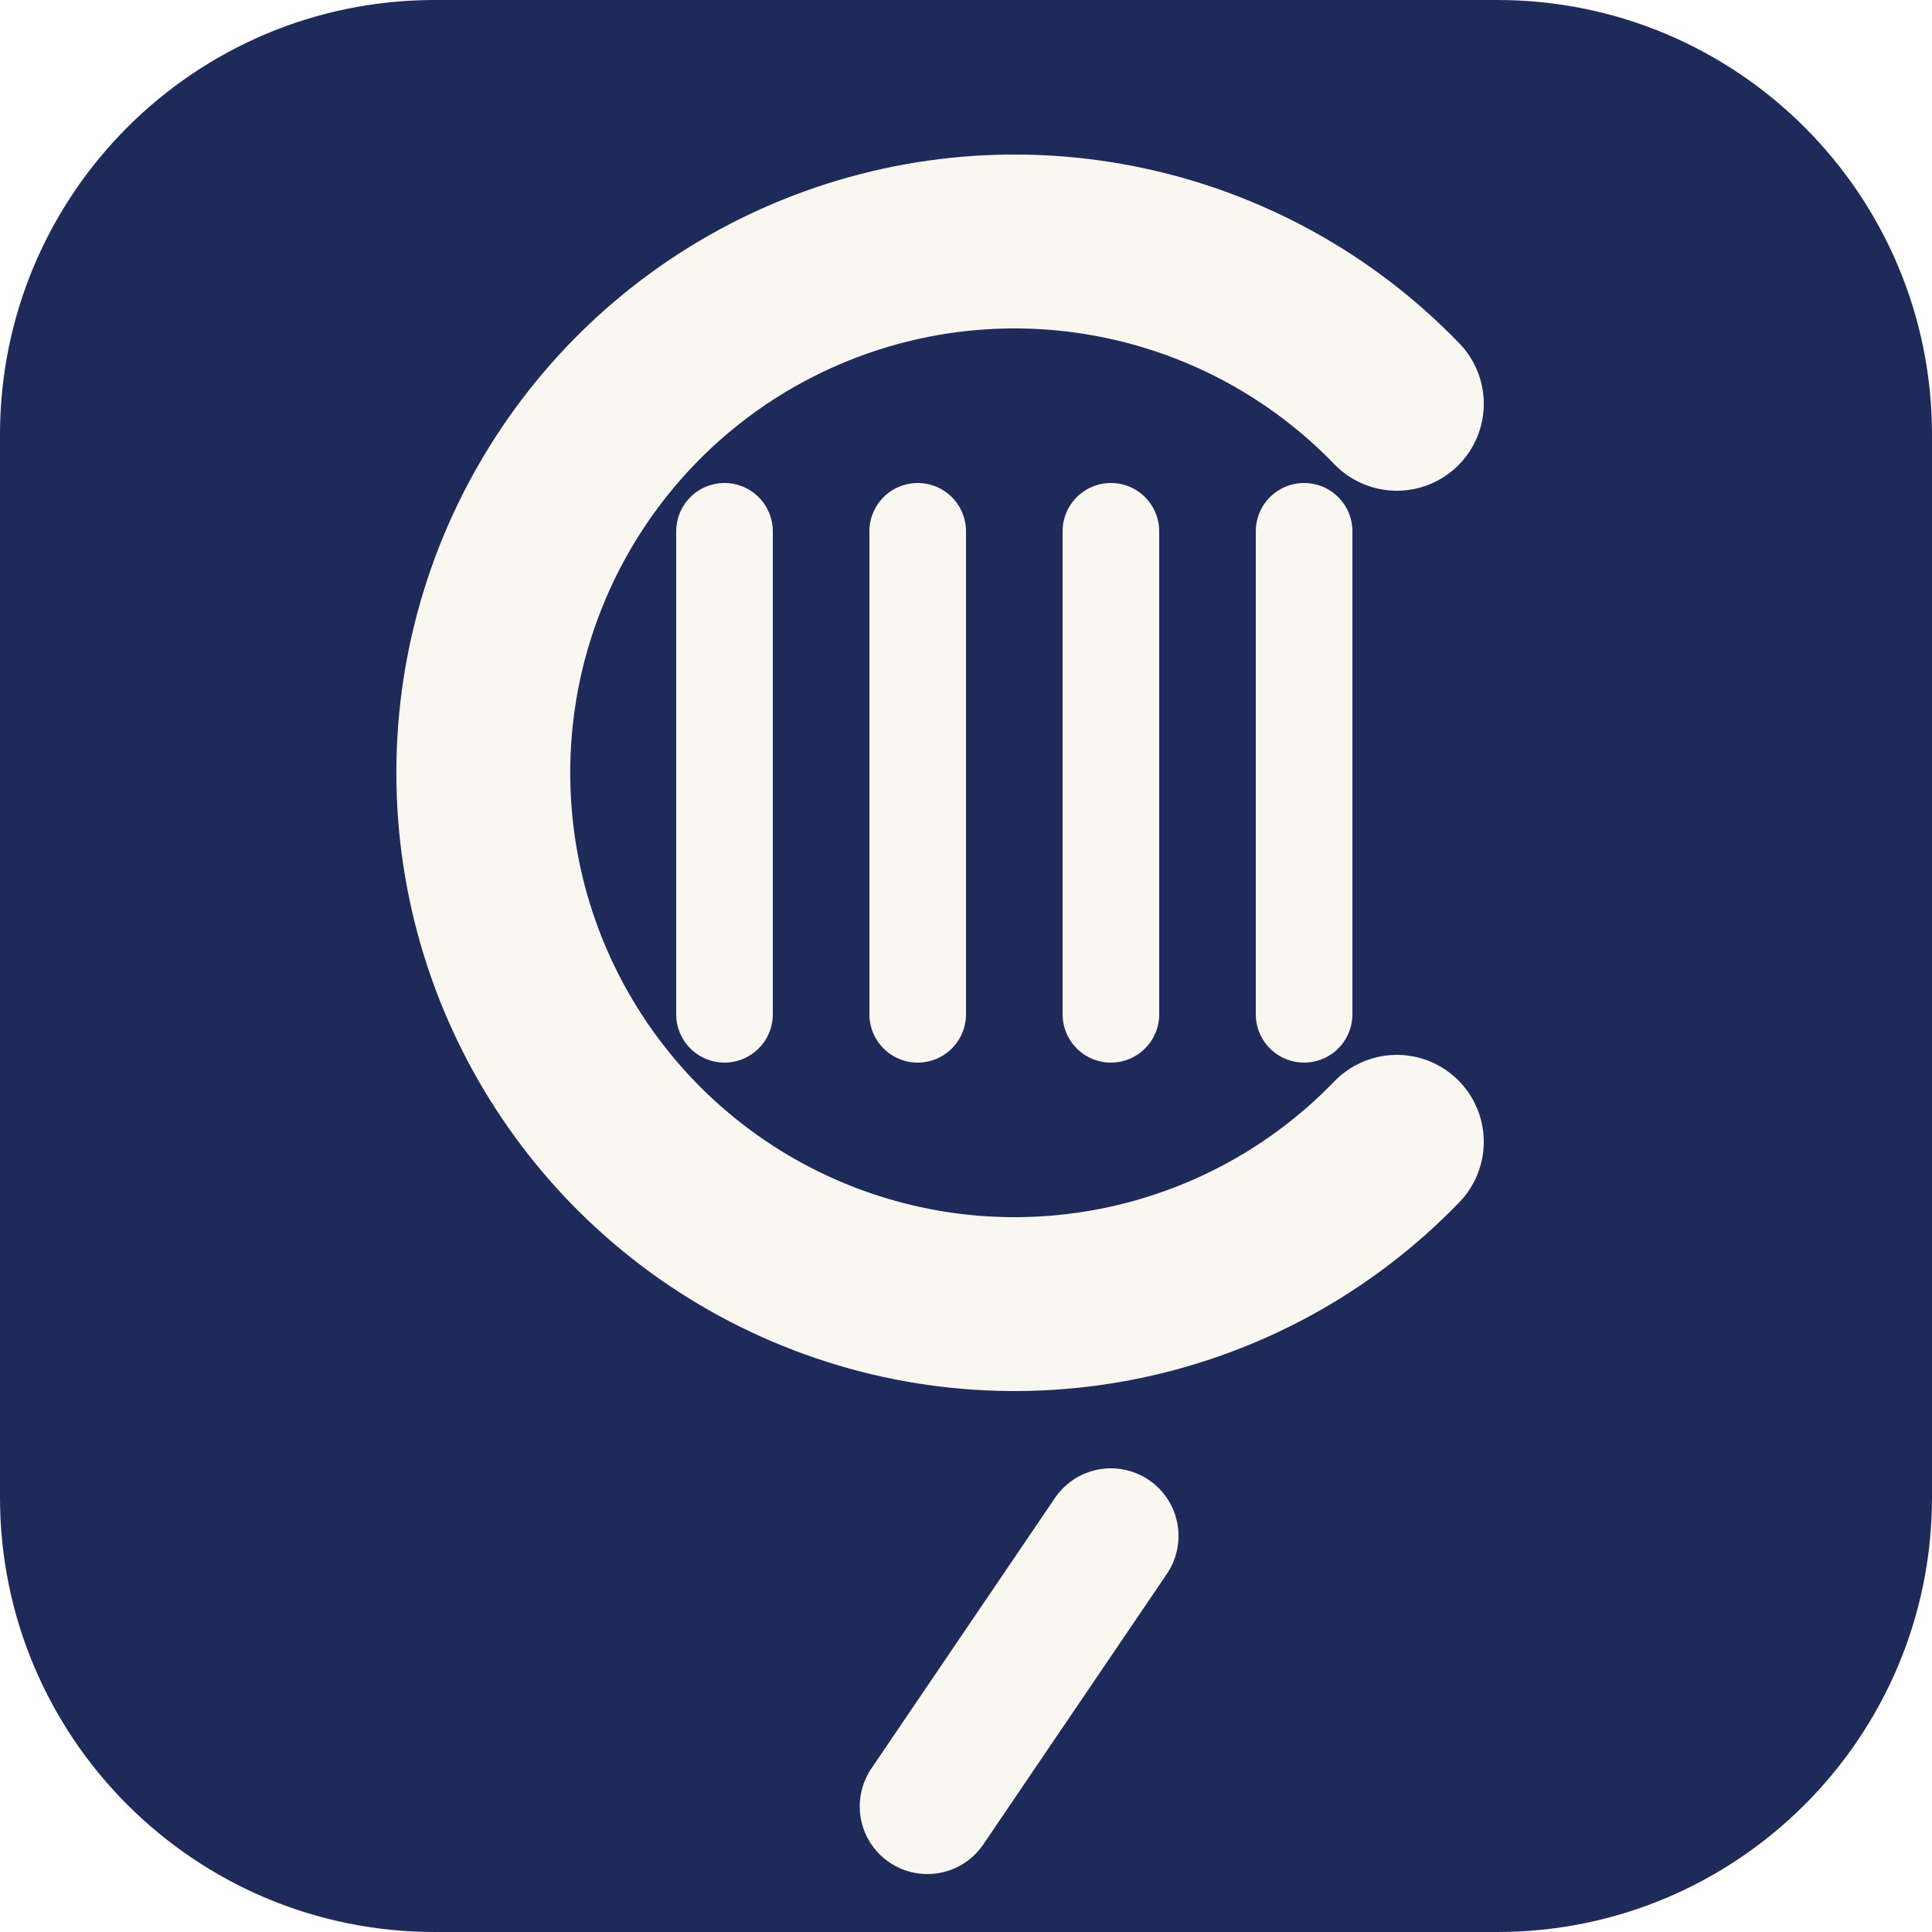
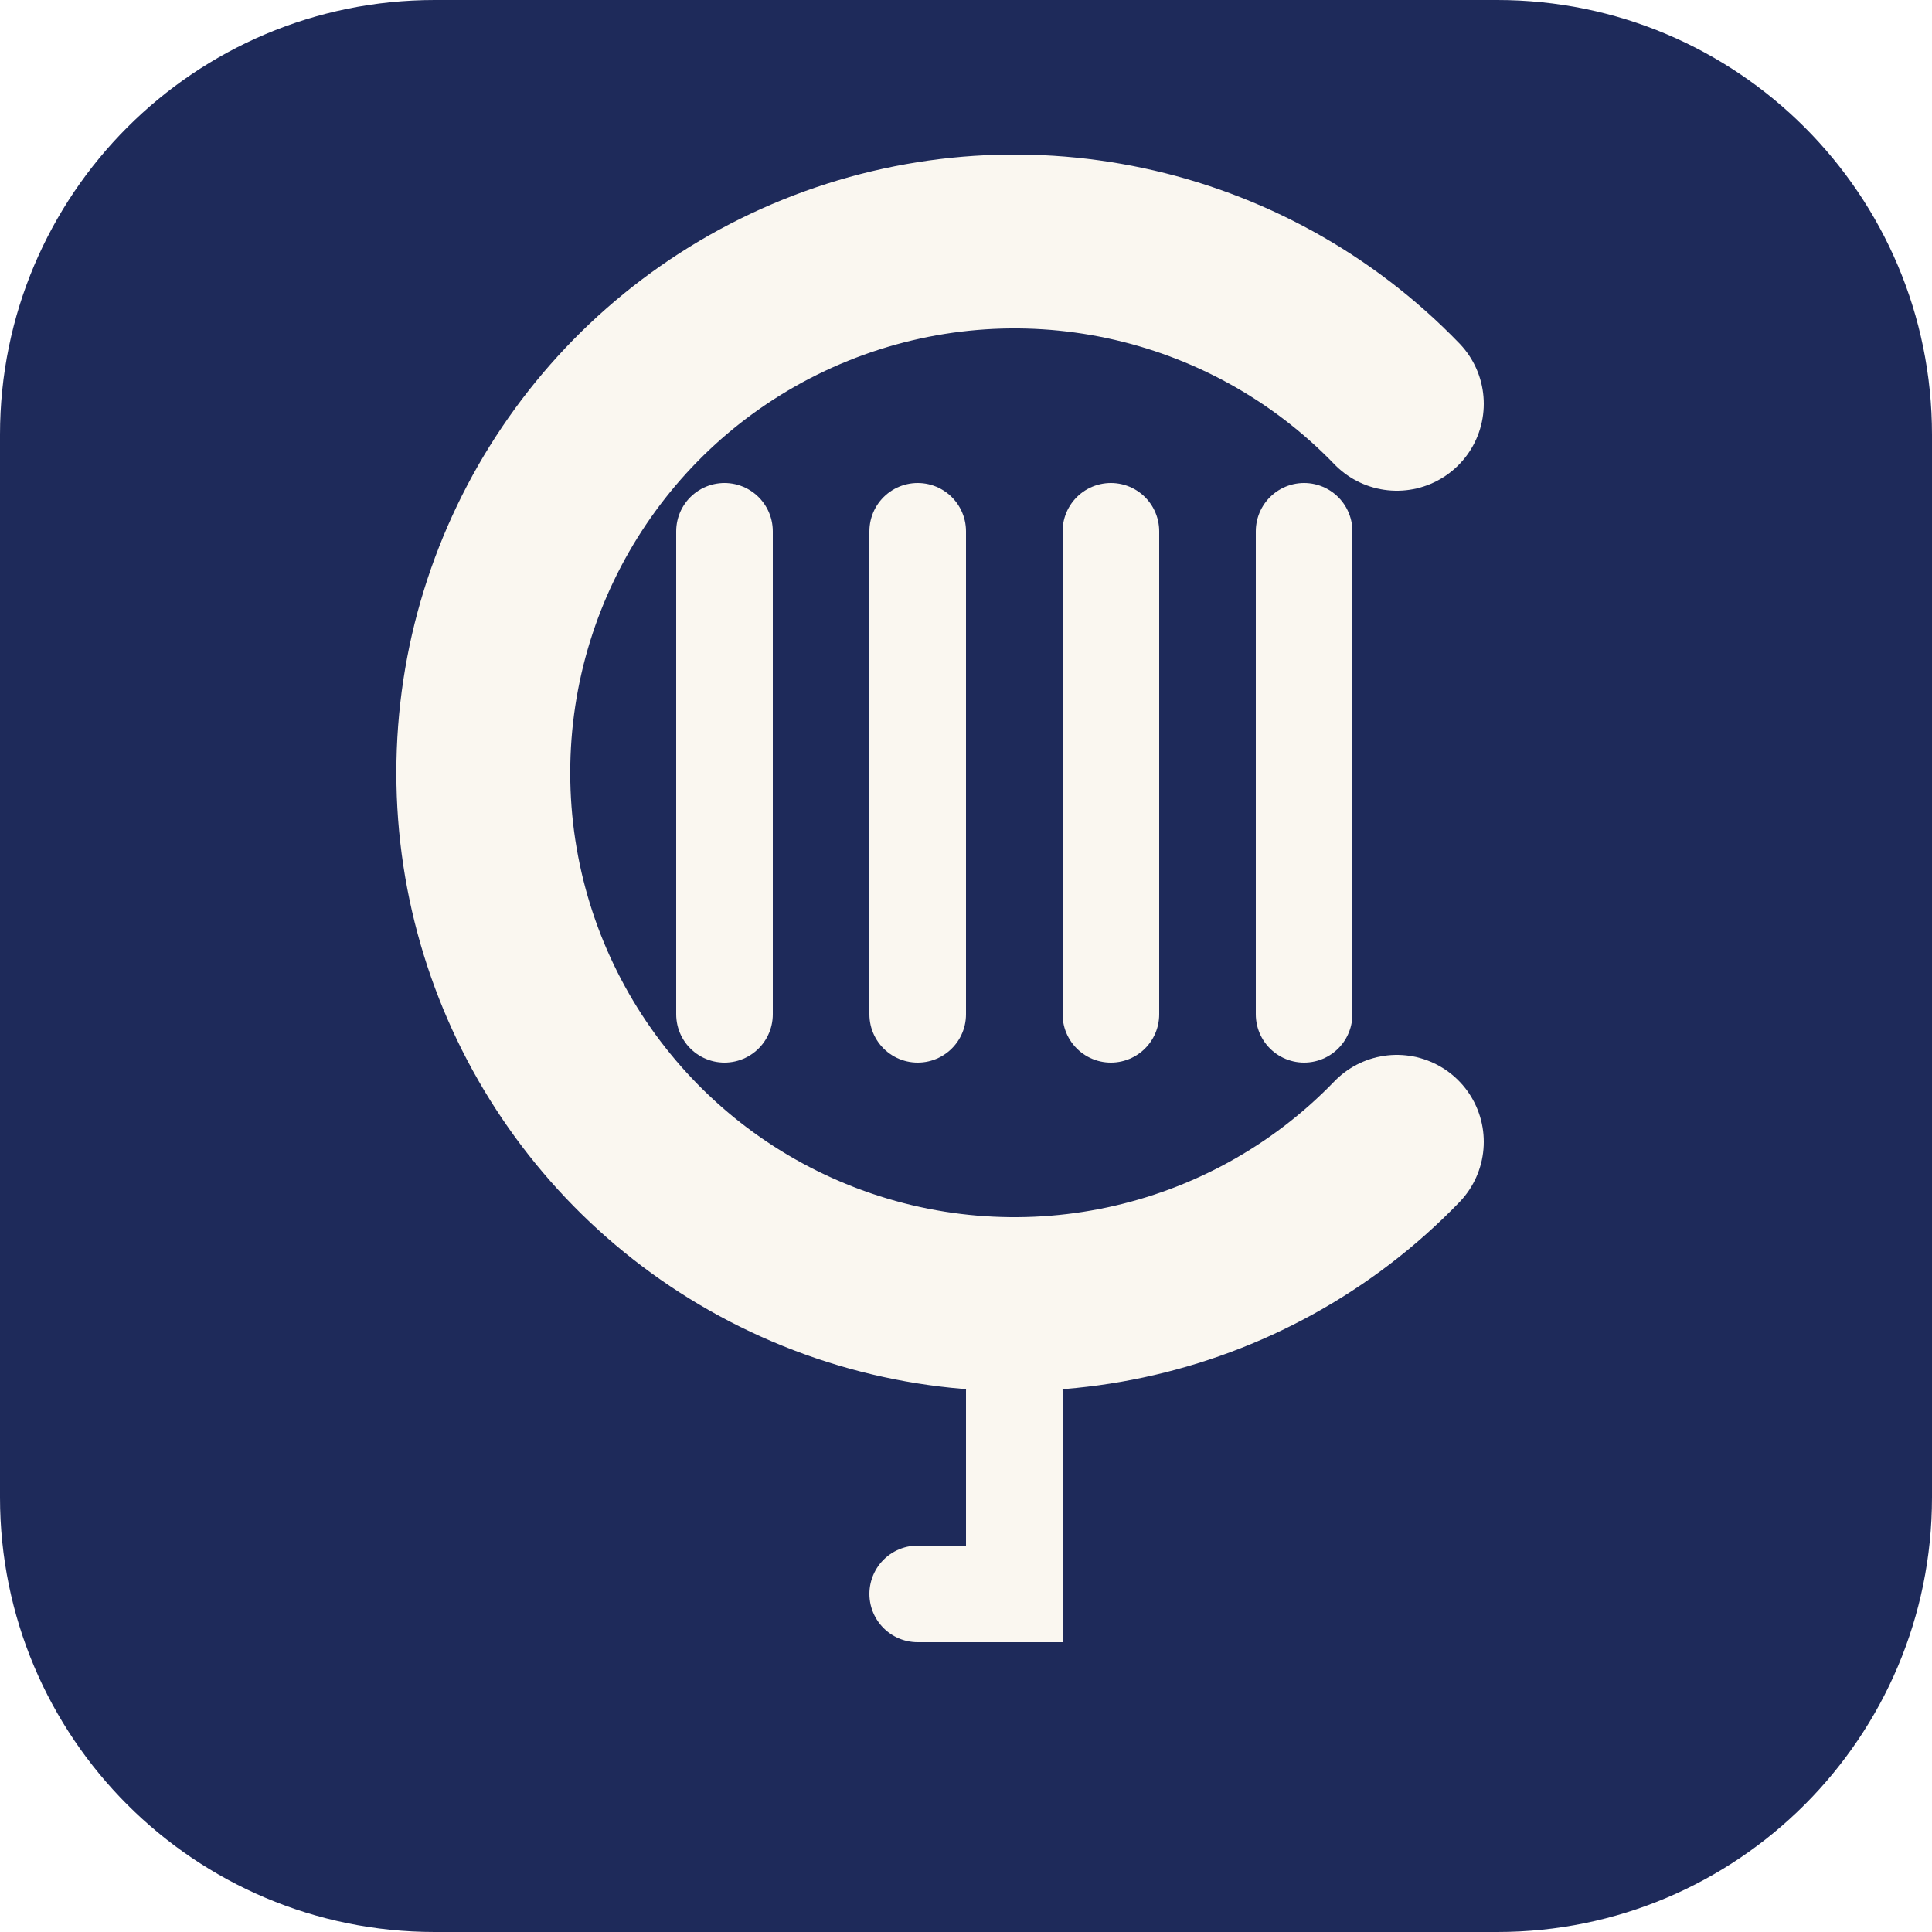
<svg xmlns="http://www.w3.org/2000/svg" viewBox="0 0 20 20" role="img" aria-label="Çetele">
  <rect width="20" height="20" rx="4.5" fill="#1E2A5A" />
  <path fill="none" stroke="#FAF7F0" stroke-width="1.8" stroke-linecap="round" d="M14.46 4.18A5.5 5.5 0 1 0 14.46 11.82" />
  <path fill="none" stroke="#FAF7F0" stroke-width="1" stroke-linecap="round" d="M7.5 5.5V10.5M9.5 5.5V10.5M11.5 5.5V10.5M13.5 5.5V10.5" />
-   <path fill="none" stroke="#FAF7F0" stroke-width="1.4" stroke-linecap="round" d="M11.5 15.9L9.6 18.7" />
+   <path fill="none" stroke="#FAF7F0" stroke-width="1" stroke-linecap="round" d="M10.5 14.4V16.5H9.5" />
</svg>
